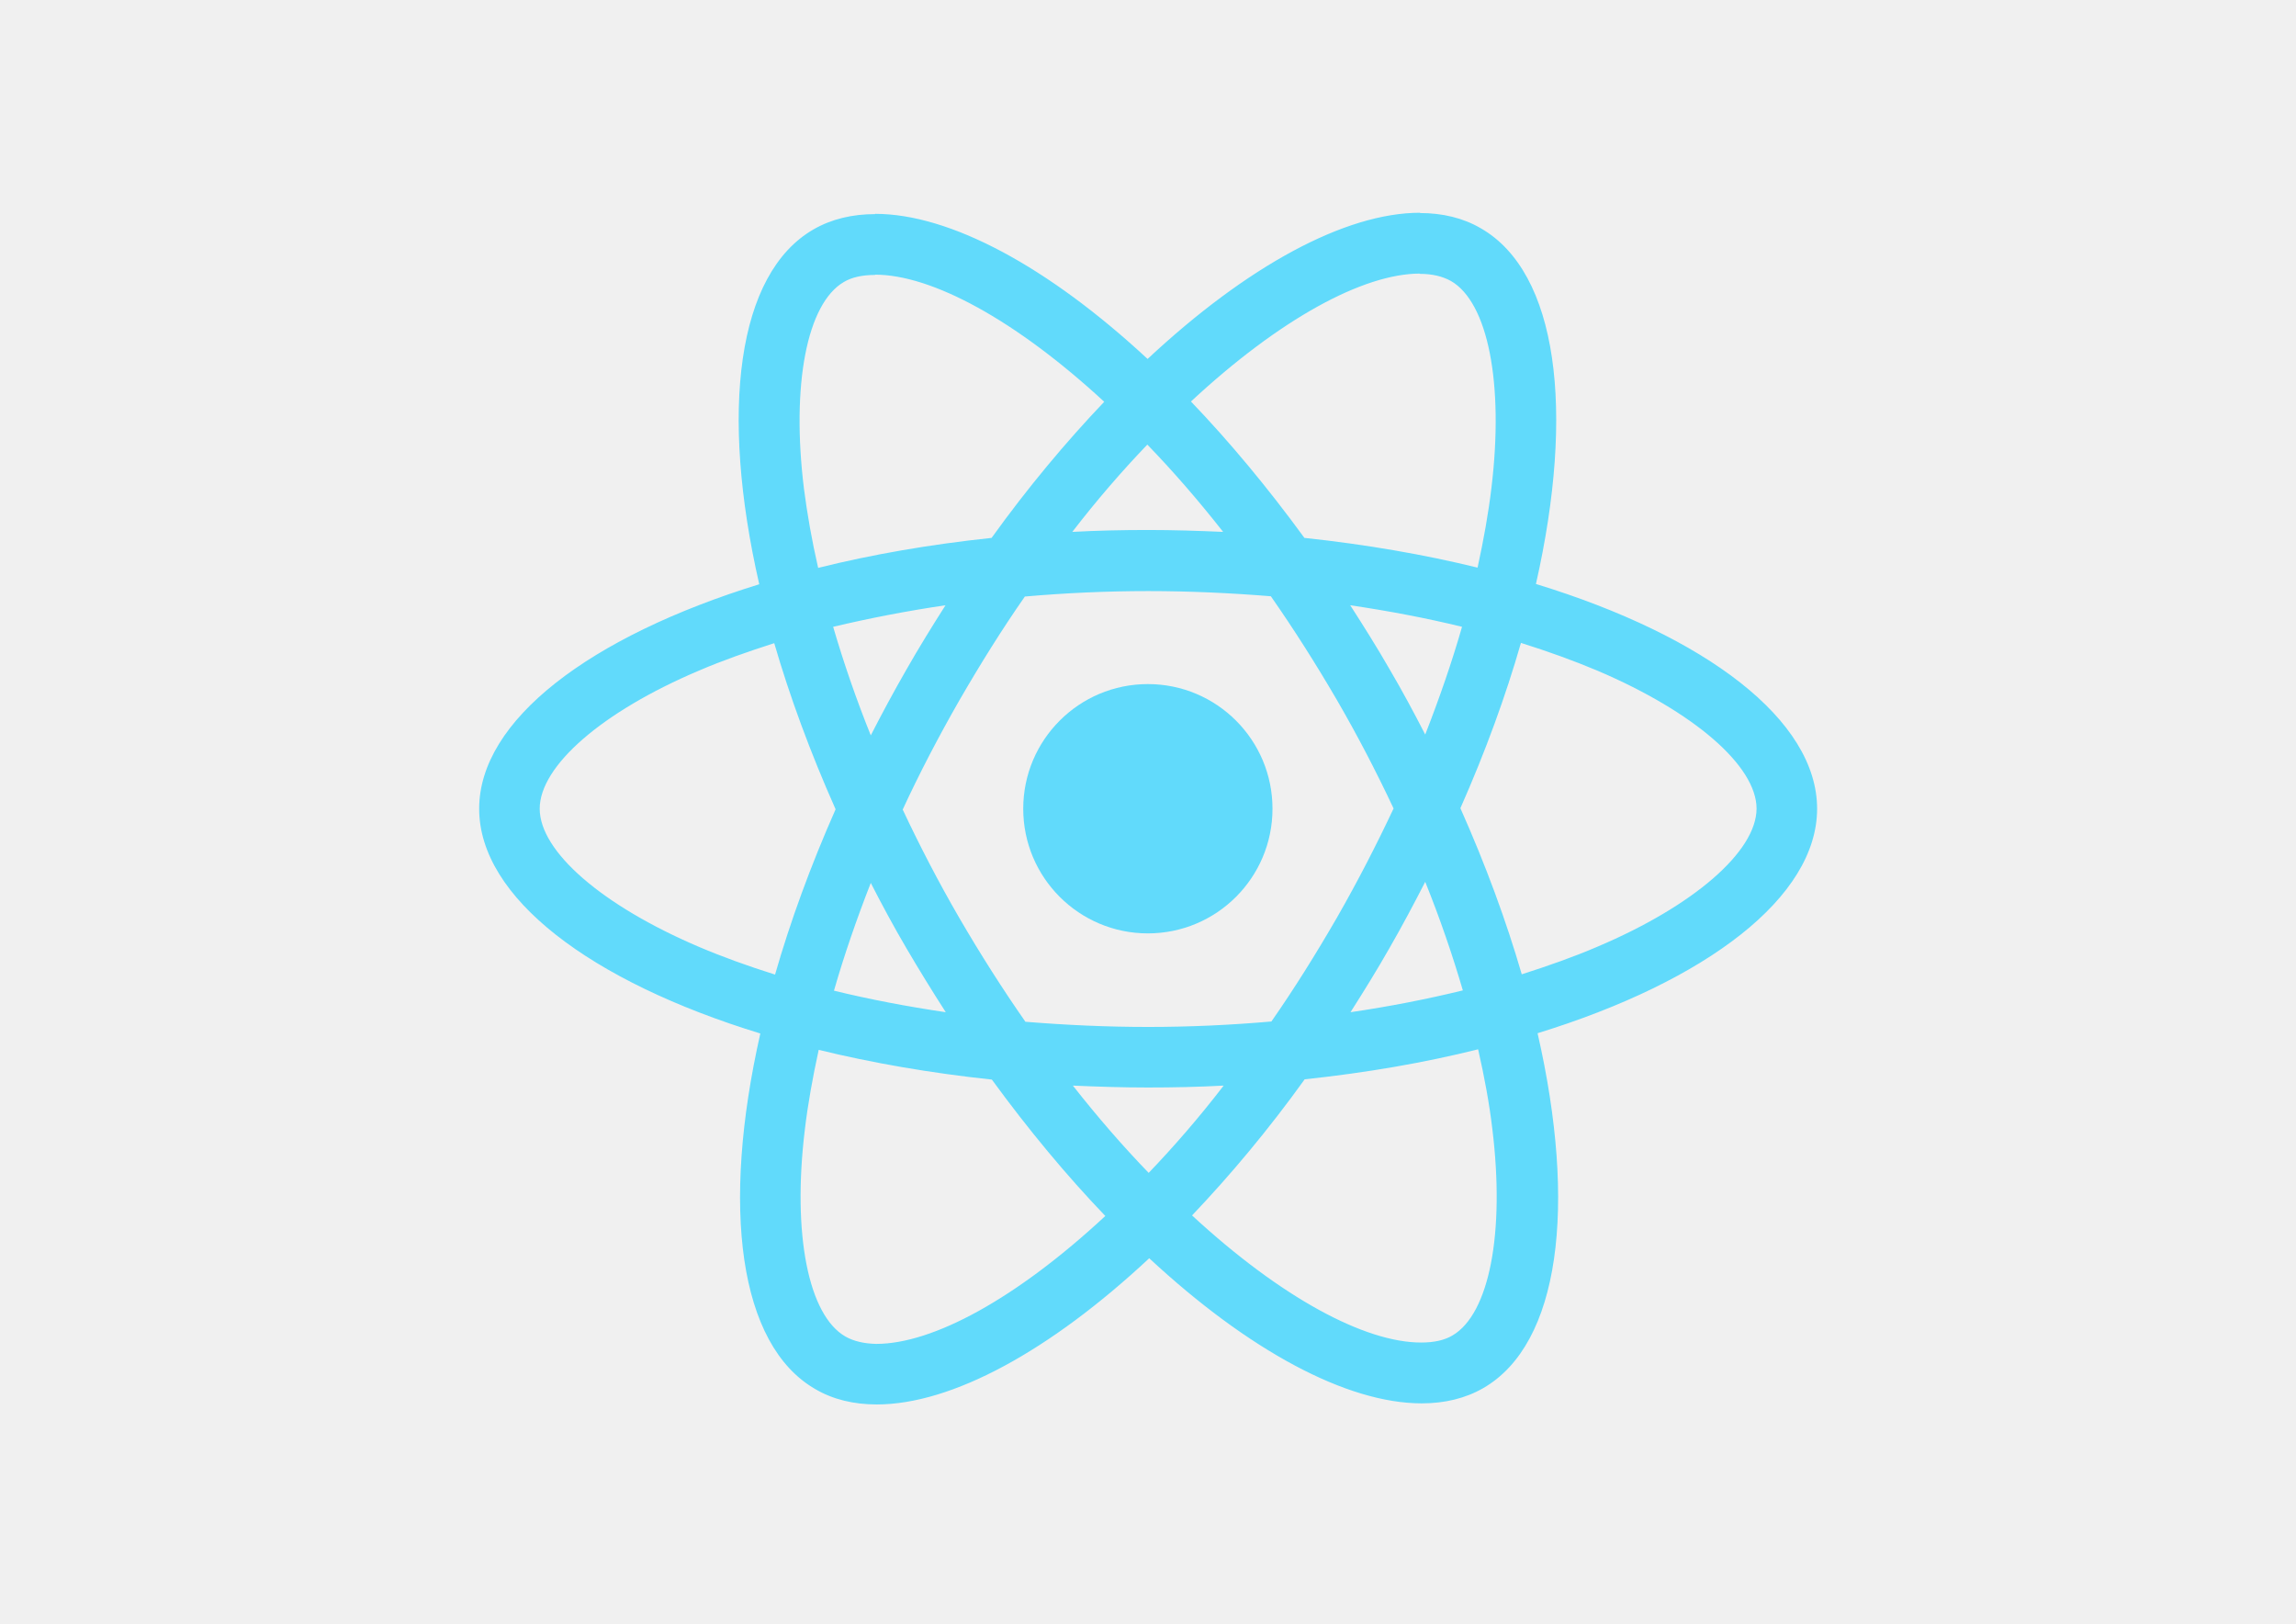
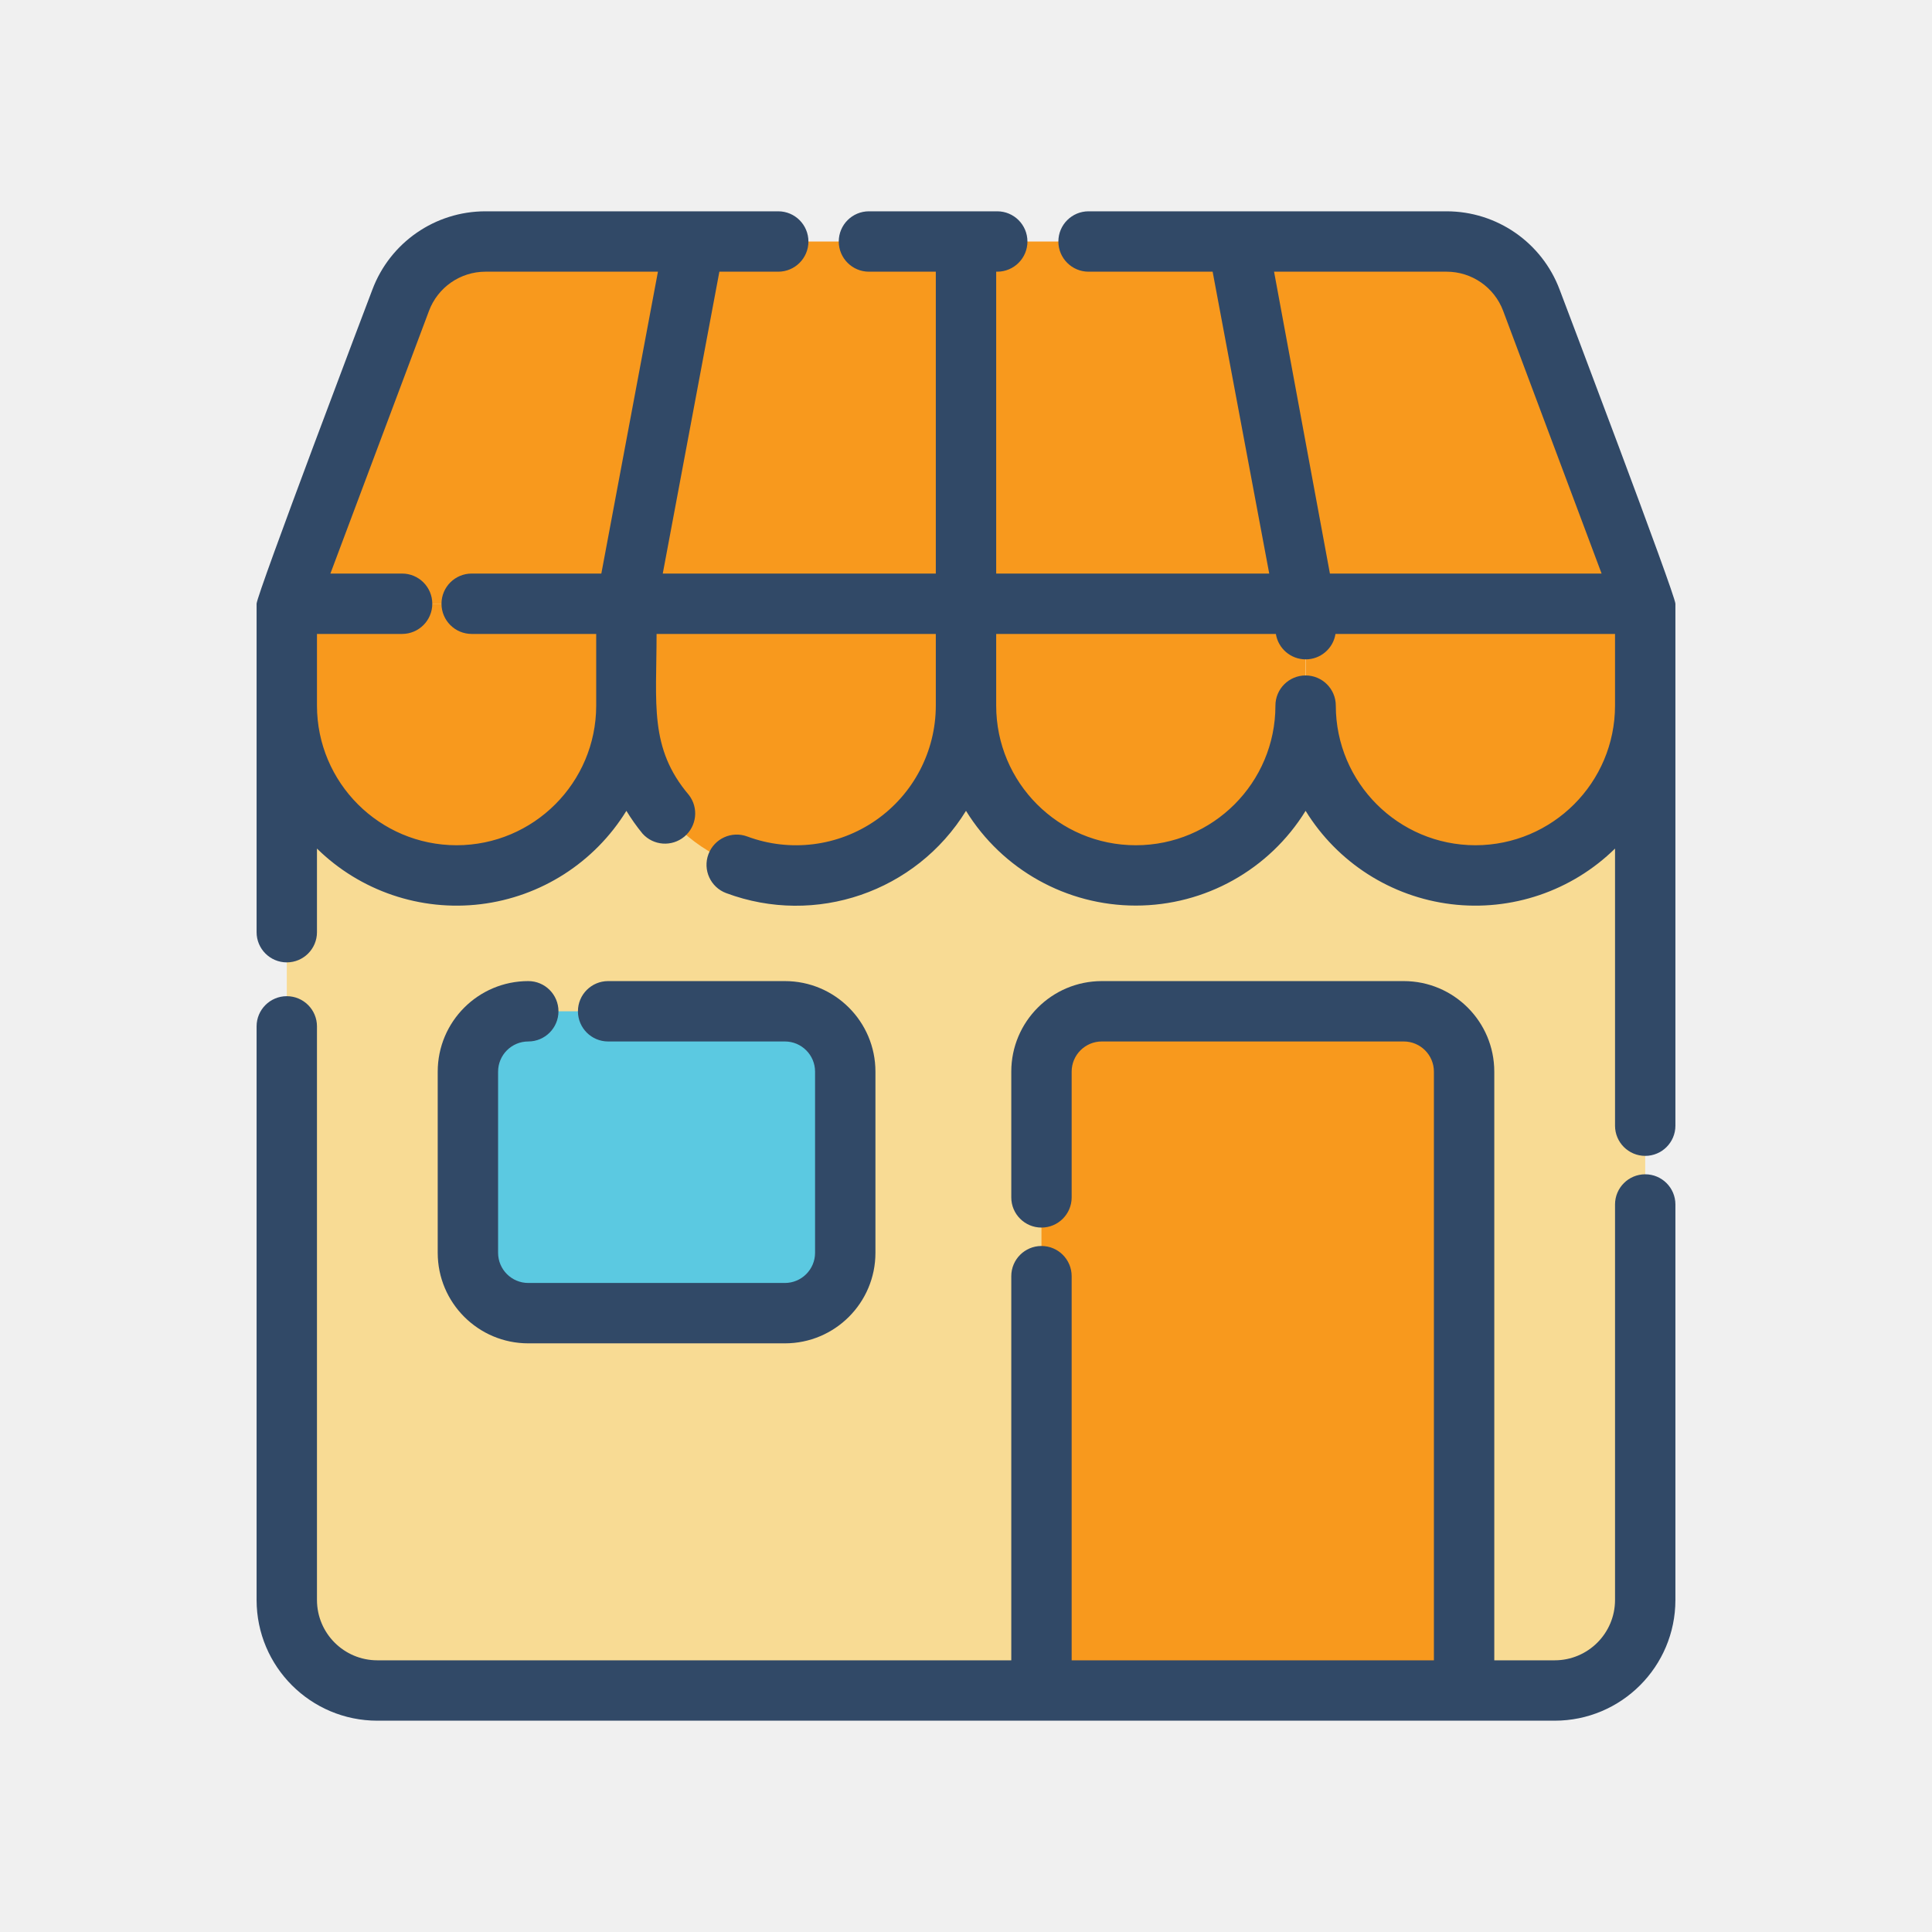
- <svg xmlns="http://www.w3.org/2000/svg" viewBox="0 0 841.9 595.3">
-   <g fill="#61DAFB">
-     <path d="M666.3 296.5c0-32.5-40.7-63.3-103.1-82.4 14.4-63.6 8-114.2-20.2-130.4-6.5-3.8-14.1-5.6-22.4-5.6v22.3c4.6 0 8.3.9 11.4 2.6 13.6 7.8 19.5 37.5 14.9 75.7-1.1 9.4-2.9 19.3-5.1 29.4-19.6-4.8-41-8.5-63.5-10.9-13.5-18.5-27.5-35.3-41.6-50 32.6-30.3 63.2-46.9 84-46.9V78c-27.5 0-63.5 19.6-99.9 53.6-36.4-33.8-72.4-53.2-99.9-53.2v22.3c20.7 0 51.4 16.5 84 46.6-14 14.7-28 31.4-41.3 49.9-22.6 2.4-44 6.1-63.6 11-2.3-10-4-19.7-5.2-29-4.7-38.2 1.1-67.9 14.6-75.8 3-1.8 6.9-2.6 11.5-2.6V78.5c-8.4 0-16 1.8-22.6 5.6-28.1 16.2-34.4 66.7-19.9 130.1-62.2 19.2-102.7 49.9-102.7 82.3 0 32.5 40.7 63.3 103.1 82.4-14.4 63.6-8 114.2 20.2 130.4 6.5 3.8 14.1 5.6 22.5 5.6 27.5 0 63.5-19.6 99.9-53.6 36.4 33.8 72.4 53.2 99.9 53.2 8.4 0 16-1.8 22.6-5.6 28.1-16.2 34.4-66.7 19.9-130.1 62-19.1 102.5-49.9 102.5-82.3zm-130.2-66.7c-3.7 12.9-8.3 26.2-13.5 39.5-4.1-8-8.4-16-13.1-24-4.6-8-9.5-15.8-14.4-23.4 14.2 2.1 27.9 4.7 41 7.9zm-45.8 106.5c-7.8 13.5-15.8 26.3-24.1 38.2-14.9 1.3-30 2-45.2 2-15.1 0-30.2-.7-45-1.9-8.3-11.9-16.4-24.6-24.2-38-7.6-13.1-14.5-26.4-20.8-39.8 6.2-13.4 13.2-26.8 20.7-39.9 7.8-13.5 15.8-26.3 24.1-38.2 14.9-1.3 30-2 45.2-2 15.1 0 30.2.7 45 1.9 8.3 11.9 16.4 24.6 24.2 38 7.6 13.1 14.5 26.4 20.8 39.8-6.3 13.4-13.2 26.8-20.7 39.9zm32.3-13c5.4 13.4 10 26.8 13.8 39.8-13.1 3.2-26.9 5.9-41.2 8 4.9-7.7 9.8-15.6 14.4-23.7 4.6-8 8.9-16.1 13-24.1zM421.2 430c-9.3-9.6-18.6-20.3-27.8-32 9 .4 18.2.7 27.5.7 9.4 0 18.7-.2 27.8-.7-9 11.7-18.3 22.4-27.5 32zm-74.4-58.9c-14.2-2.1-27.9-4.7-41-7.9 3.7-12.9 8.3-26.2 13.5-39.5 4.1 8 8.4 16 13.1 24 4.7 8 9.5 15.8 14.4 23.4zM420.7 163c9.3 9.6 18.6 20.3 27.8 32-9-.4-18.2-.7-27.5-.7-9.4 0-18.7.2-27.8.7 9-11.7 18.3-22.4 27.5-32zm-74 58.9c-4.9 7.7-9.8 15.6-14.4 23.7-4.6 8-8.9 16-13 24-5.4-13.4-10-26.8-13.8-39.8 13.1-3.1 26.9-5.8 41.2-7.9zm-90.5 125.2c-35.4-15.1-58.3-34.9-58.3-50.6 0-15.7 22.9-35.6 58.3-50.6 8.6-3.7 18-7 27.7-10.1 5.7 19.6 13.2 40 22.5 60.9-9.2 20.8-16.6 41.1-22.2 60.6-9.9-3.1-19.3-6.5-28-10.2zM310 490c-13.6-7.8-19.5-37.5-14.9-75.7 1.1-9.4 2.9-19.3 5.1-29.4 19.6 4.8 41 8.5 63.5 10.9 13.5 18.5 27.5 35.3 41.6 50-32.6 30.3-63.2 46.9-84 46.9-4.5-.1-8.3-1-11.3-2.7zm237.2-76.2c4.7 38.2-1.1 67.9-14.6 75.8-3 1.8-6.9 2.6-11.5 2.6-20.7 0-51.4-16.5-84-46.6 14-14.7 28-31.4 41.3-49.9 22.6-2.4 44-6.1 63.6-11 2.3 10.1 4.1 19.8 5.2 29.1zm38.5-66.7c-8.6 3.7-18 7-27.7 10.1-5.7-19.6-13.2-40-22.5-60.9 9.2-20.8 16.6-41.1 22.2-60.6 9.9 3.1 19.3 6.5 28.1 10.2 35.4 15.1 58.3 34.9 58.3 50.6-.1 15.7-23 35.6-58.4 50.6zM320.8 78.4z" />
-     <circle cx="420.9" cy="296.5" r="45.7" />
-     <path d="M520.5 78.1z" />
+ <svg xmlns="http://www.w3.org/2000/svg" viewBox="0 0 128 128">
+   <defs>
+     <style>.cls-1{fill:#f8db94;}.cls-2{fill:#f8991d;}.cls-3{fill:#fff;}.cls-4{fill:#5bc9e1;}.cls-5{fill:#314967;}</style>
+   </defs>
+   <g data-name="17 Store" id="_17_Store">
+     <path class="cls-1" d="M19,40h90a0,0,0,0,1,0,0v66a6,6,0,0,1-6,6H25a6,6,0,0,1-6-6V40A0,0,0,0,1,19,40Z" />
+     <path class="cls-2" d="M109,40H19l7.54-20.11A6,6,0,0,1,32.16,16H95.84a6,6,0,0,1,5.62,3.89Z" />
+     <path class="cls-2" d="M30.25,58A11.25,11.25,0,0,1,19,46.75V40H41.5v6.75A11.25,11.25,0,0,1,30.25,58Z" />
+     <path class="cls-2" d="M52.75,58A11.25,11.25,0,0,1,41.5,46.75V40H64v6.75A11.25,11.25,0,0,1,52.75,58Z" />
+     <path class="cls-2" d="M75.25,58A11.25,11.25,0,0,1,64,46.75V40H86.5v6.75A11.25,11.25,0,0,1,75.25,58Z" />
+     <path class="cls-3" d="M97.75,58A11.25,11.25,0,0,1,86.5,46.75V40H109v6.75A11.25,11.25,0,0,1,97.75,58Z" />
+     <path class="cls-2" d="M97.75,58A11.25,11.25,0,0,1,86.5,46.75V40H109v6.75A11.25,11.25,0,0,1,97.75,58Z" />
+     <rect class="cls-4" height="20" rx="4" ry="4" width="25" x="31" y="67" />
+     <path class="cls-2" d="M73,67H93a4,4,0,0,1,4,4v41a0,0,0,0,1,0,0H69a0,0,0,0,1,0,0V71A4,4,0,0,1,73,67Z" />
+     <path class="cls-5" d="M107,79.8V106a4,4,0,0,1-4,4H99V71a6,6,0,0,0-6-6H73a6,6,0,0,0-6,6v8.33a2,2,0,0,0,4,0V71a2,2,0,0,1,2-2H93a2,2,0,0,1,2,2v39H71V84.55a2,2,0,0,0-4,0V110H25a4,4,0,0,1-4-4V68a2,2,0,0,0-4,0v38a8,8,0,0,0,8,8h78a8,8,0,0,0,8-8V79.8A2,2,0,0,0,107,79.8Z" />
+     <path class="cls-5" d="M103.33,19.19A8,8,0,0,0,95.84,14H72.12a2,2,0,0,0,0,4h8.22l3.75,20H66V18h.07a2,2,0,0,0,0-4h-8.5a2,2,0,0,0,0,4H62V38H43.91l3.75-20h3.9a2,2,0,0,0,0-4H32.16a8,8,0,0,0-7.49,5.19C24.45,19.76,17,39.41,17,40V61.76a2,2,0,0,0,4,0V56.22a13.21,13.21,0,0,0,20.5-2.5,13.15,13.15,0,0,0,1.07,1.51,2,2,0,0,0,3.07-2.56C43,49.56,43.5,46.64,43.5,42H62v4.75a9.26,9.26,0,0,1-12.49,8.67,2,2,0,0,0-1.4,3.75A13.23,13.23,0,0,0,64,53.72a13.22,13.22,0,0,0,22.5,0,13.21,13.21,0,0,0,20.5,2.5V74.58a2,2,0,0,0,4,0V40C111,39.41,103.54,19.74,103.33,19.19ZM30.25,56A9.26,9.26,0,0,1,21,46.75V42h5.64a2,2,0,0,0,0-4H21.89l6.53-17.4A4,4,0,0,1,32.16,18H43.59L39.84,38H31.25a2,2,0,0,0,0,4H39.5v4.75A9.26,9.26,0,0,1,30.25,56ZM95.84,18a4,4,0,0,1,3.75,2.6L106.11,38h-18L84.41,18Zm1.91,38a9.26,9.26,0,0,1-9.25-9.25,2,2,0,0,0-4,0,9.25,9.25,0,0,1-18.5,0V42H84.53a2,2,0,0,0,3.95,0H107v4.75A9.26,9.26,0,0,1,97.75,56Z" />
+     <path class="cls-5" d="M35,69a2,2,0,0,0,0-4,6,6,0,0,0-6,6V83a6,6,0,0,0,6,6H52a6,6,0,0,0,6-6V71a6,6,0,0,0-6-6H40.29a2,2,0,0,0,0,4H52a2,2,0,0,1,2,2V83a2,2,0,0,1-2,2H35a2,2,0,0,1-2-2V71A2,2,0,0,1,35,69Z" />
  </g>
</svg>
